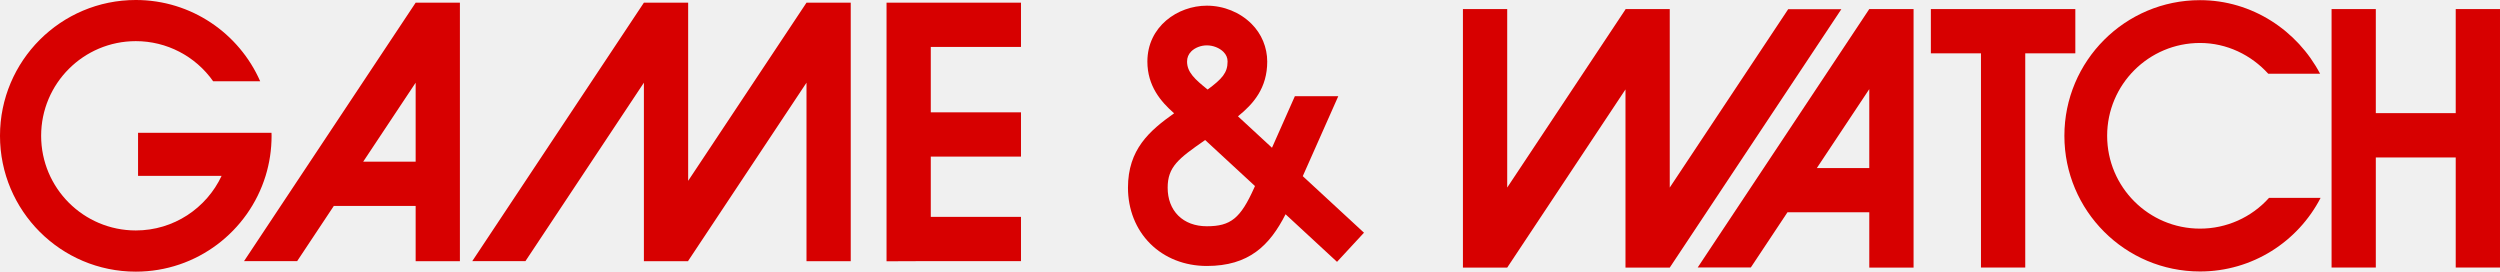
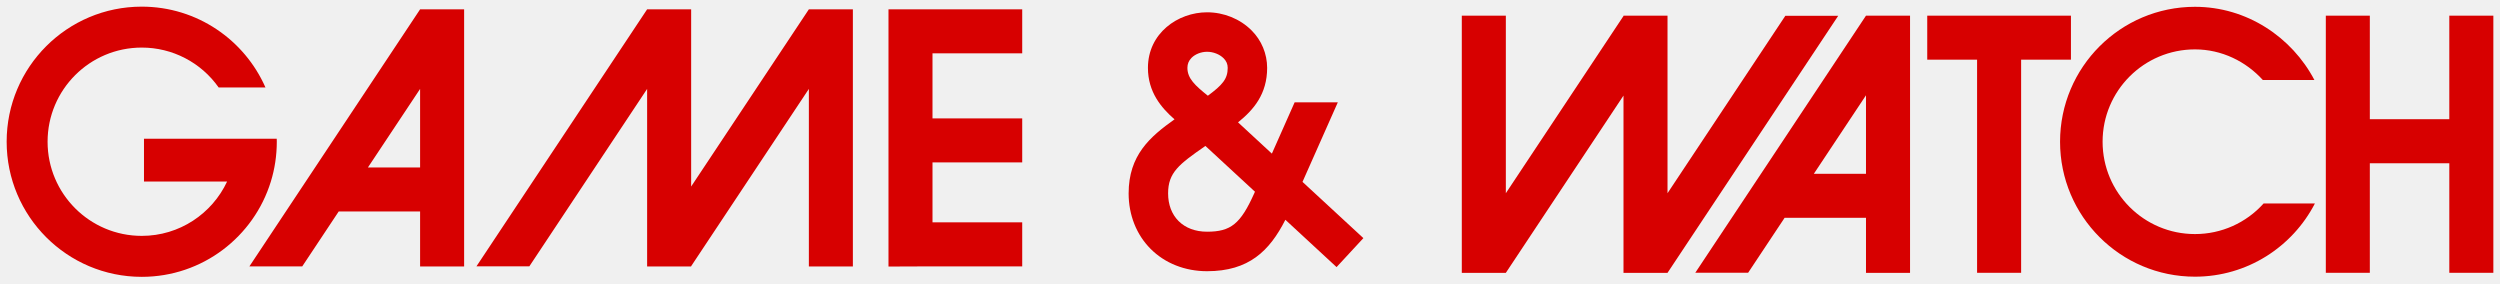
- <svg xmlns="http://www.w3.org/2000/svg" version="1.2" width="560.653" height="60.92" xml:space="preserve">
-   <g style="fill:#d70000;fill-opacity:1">
-     <g style="fill:#d70000;fill-opacity:1">
-       <path d="M508.865 368.86a11.07 11.07 0 0 0-9.065-4.703c-6.131 0-11.096 4.967-11.096 11.095 0 6.126 4.965 11.093 11.096 11.093 4.448 0 8.285-2.62 10.056-6.4h-9.793v-5.046h15.641c.005.119.009.235.009.353 0 1.63-.244 3.208-.701 4.692-2.001 6.499-8.054 11.229-15.211 11.229-8.792 0-15.92-7.131-15.92-15.921 0-8.793 7.128-15.918 15.92-15.918 6.515 0 12.112 3.919 14.576 9.525h-5.511zM532.599 359.65l-20.113 30.288h6.227l4.296-6.47h9.59v6.482h5.187V359.65H532.6zm-6.146 18.63 6.146-9.252v9.252h-6.146zM578.408 359.65l-13.87 20.879v-20.88h-5.188l-20.114 30.288h6.233l13.881-20.91v20.923h5.188v-.036l13.87-20.887v20.923h5.186v-30.301h-5.186zM603.548 364.838v-5.189H587.79v30.309l5.186-.02h10.572v-5.189h-10.572v-7.062h10.572V372.5h-10.572v-7.662h10.572z" style="fill:#d70000;fill-opacity:1;fill-rule:nonzero;stroke:none" transform="translate(-925.855 -687.547) scale(1.91339)" />
+ <svg xmlns="http://www.w3.org/2000/svg" version="1.2" width="563.654" height="63.92" xml:space="preserve" id="svg5">
+   <defs id="defs5">
+             
+             
+         
+             
+         </defs>
+   <g style="fill:#d70000;fill-opacity:1" id="g8" transform="translate(1.501953,1.5)">
+     <g style="display:none;fill:#ffffff;fill-opacity:1;stroke-width:3;stroke-dasharray:none" id="g5">
+       <path id="path16" style="stroke-miterlimit:6" d="m 30.459,-1.5 c -17.633,0 -31.961,14.322 -31.961,31.957 0,17.63 14.327,31.963 31.961,31.963 14.355,0 26.52,-9.492 30.539,-22.545 0.918,-2.982 1.406,-6.149 1.406,-9.418 0,-0.26 -0.008,-0.503 -0.018,-0.738 l -0.061,-1.438 H 29.461 v 12.654 h 17.486 c -3.504,5.49 -9.486,9.246 -16.49,9.246 -10.921,0 -19.73,-8.814 -19.73,-19.725 0,-10.915 8.81,-19.73 19.73,-19.73 h 0.002 c 6.415,-0.005 12.425,3.113 16.115,8.361 l 0.451,0.637 h 1.4 12.221 L 59.723,17.621 C 54.775,6.364 43.526,-1.5 30.459,-1.5 Z M 143.596,-0.898 104.639,57.764 V -0.896 H 93.217 92.41 L 51.934,60.057 h 15.516 l 8.221,-12.379 h 16.045 v 12.402 h 12.924 v -0.025 h 14.006 l 24.256,-36.539 v 36.564 h 12.926 v -1.117 l 23.539,-35.447 v 36.564 h 12.922 V -0.898 H 179.365 V 0.15 L 155.826,35.584 V -0.898 Z m 53.721,0 V 60.1 l 11.426,-0.043 H 230.467 V 47.127 H 210.24 V 36.615 H 230.467 V 23.691 H 210.24 V 12.031 H 230.467 V -0.898 Z M 91.715,23.518 V 34.75 h -7.463 z" />
+       <path id="path14" style="stroke-width:5.74;stroke-miterlimit:6" d="m 270.645,-0.227 c -3.633,0 -7.29,1.283 -10.098,3.686 -2.808,2.403 -4.734,5.991 -4.734,10.344 0,5.217 2.627,8.707 5.338,11.375 -2.327,1.718 -4.566,3.553 -6.301,5.939 -2.06,2.835 -3.391,6.401 -3.391,10.982 0,5.243 1.912,10.088 5.412,13.588 3.532,3.536 8.446,5.461 13.773,5.461 4.947,0 8.838,-1.231 11.896,-3.443 2.555,-1.848 4.426,-4.432 6.076,-7.32 l 11.309,10.457 8.084,-8.738 -14.041,-12.971 c 3.155,-7.102 7.523,-16.947 7.523,-16.947 l 0.938,-2.109 h -13.02 l -4.672,10.531 -5.012,-4.625 c 3.139,-2.837 5.965,-6.496 5.965,-12.18 -0.002,-3.574 -1.43,-7.002 -3.965,-9.521 -2.888,-2.881 -6.907,-4.508 -11.082,-4.508 z m -3.496,11.762 1.064,1.057 c 0.488,-0.49 1.513,-0.92 2.432,-0.92 1,0 2.104,0.46 2.67,1.023 0.394,0.393 0.484,0.63 0.484,1.107 0,1.009 -0.171,1.546 -0.713,2.275 -0.386,0.52 -1.34,1.262 -2.246,1.992 -0.857,-0.723 -1.765,-1.461 -2.227,-2.033 -0.653,-0.809 -0.902,-1.405 -0.902,-2.234 0,-0.546 0.114,-0.822 0.498,-1.207 l -1.061,-1.059 z m 3.041,21.838 9.377,8.656 c -1.341,2.862 -2.521,4.848 -3.697,5.803 -1.282,1.04 -2.706,1.408 -5.225,1.408 -2.316,0 -4.099,-0.704 -5.361,-1.957 l -0.004,-0.004 c -1.239,-1.243 -1.918,-2.97 -1.918,-5.18 0,-2.082 0.434,-3.218 1.582,-4.555 0.989,-1.151 2.932,-2.543 5.246,-4.172 z" />
+       <path id="path12" style="stroke-miterlimit:6" d="M 418.586,0.529 418.039,1.076 377.93,61.486 h 15.514 l 8.221,-12.377 h 16.045 v 12.404 h 12.93 V 0.529 Z m 130.637,0 V 2.031 23.875 H 534.303 V 0.531 h -12.924 v 60.973 h 12.924 V 36.807 h 14.92 v 24.697 h 12.93 V 0.529 Z M 431.518,0.531 v 12.922 h 11.236 v 48.051 h 12.932 V 13.453 h 11.23 V 0.531 h -1.502 z M 326.578,0.533 v 60.98 h 12.93 V 60.465 L 363.033,25.023 v 36.49 h 12.928 V 60.465 L 415.742,0.557 H 400.221 L 375.961,37.09 V 0.533 H 363.033 V 1.656 L 339.508,37.088 V 0.533 Z m 91.129,24.42 V 36.188 h -7.463 z" />
+       <path id="path10" style="stroke-miterlimit:6" d="m 493.379,-1.465 c -17.61,0 -31.918,14.314 -31.918,31.924 0,17.607 14.307,31.922 31.918,31.922 12.345,0 23.066,-7.045 28.371,-17.312 l 1.131,-2.189 h -14.699 l -0.447,0.5 c -3.657,4.077 -8.877,6.401 -14.354,6.393 h -0.002 c -10.693,0 -19.326,-8.63 -19.326,-19.314 0,-10.689 8.633,-19.32 19.326,-19.32 5.599,0 10.652,2.516 14.188,6.406 l 0.447,0.492 h 14.775 l -1.154,-2.199 C 516.304,5.697 505.654,-1.465 493.379,-1.465 Z" />
    </g>
-     <path d="M163.333 30.547c1.663-3.743 4.16-9.37 4.16-9.37h-5.088l-2.68 6.04-3.988-3.684c1.826-1.468 3.43-3.324 3.43-6.42a6.24 6.24 0 0 0-1.841-4.421c-1.355-1.352-3.261-2.127-5.238-2.127-3.423 0-6.968 2.45-6.968 6.548 0 2.855 1.572 4.7 3.133 6.066-2.89 2.048-5.408 4.228-5.408 8.724 0 2.551.923 4.872 2.598 6.547 1.69 1.692 4.048 2.623 6.645 2.623 4.918 0 7.358-2.38 9.227-6.06l6.032 5.576 3.16-3.415-7.174-6.627zm-13.073-14.62c.438-.44 1.142-.71 1.828-.71.732 0 1.475.293 1.947.763.326.325.485.694.485 1.133 0 1.306-.627 2.017-2.338 3.282-1.496-1.197-2.411-2.032-2.411-3.282 0-.465.16-.855.489-1.185m7.378 15.987c-1.605 3.577-2.745 4.503-5.55 4.503-1.377 0-2.535-.436-3.357-1.253-.809-.81-1.234-1.938-1.234-3.262 0-2.445 1.256-3.414 4.35-5.558a.344.344 0 0 0 .045-.033l5.839 5.393-.093.21z" style="fill:#d70000;fill-opacity:1;fill-rule:nonzero;stroke:none" transform="translate(-20.358 -18.942) scale(1.91339)" />
-     <g style="fill:#d70000;fill-opacity:1">
-       <path style="fill:#d70000;fill-opacity:1;fill-rule:nonzero;stroke:none" d="m702.973 357.571-20.111 30.289h6.226l4.296-6.468h9.59v6.483h5.19V357.57h-5.19zm-6.146 18.635 6.146-9.251v9.251h-6.146zM660.536 387.875v-.001l13.863-20.885v20.886h5.188v-.001l20.114-30.289h-6.23l-13.884 20.907v-20.92h-5.188v.04l-13.863 20.88v-20.92h-5.19v30.303h5.19zM771.708 357.571v12.2h-9.366v-12.2h-5.186v30.299h5.186v-12.908h9.366v12.908h5.189V357.57h-5.189zM727.123 357.571h-16.932v5.186h5.873v25.113h5.19v-25.113h5.87v-5.186z" transform="translate(-925.855 -682.142) scale(1.91339)" />
-       <path style="fill:#d70000;fill-opacity:1;fill-rule:nonzero;stroke:none" d="M749.824 379.704a10.84 10.84 0 0 1-8.086 3.602c-6.012 0-10.885-4.871-10.885-10.879 0-6.01 4.873-10.881 10.885-10.881 3.161 0 6.01 1.421 7.995 3.605h6.078c-2.657-5.053-7.963-8.623-14.073-8.623-8.78 0-15.897 7.12-15.897 15.9 0 8.778 7.117 15.9 15.897 15.9 6.154 0 11.489-3.51 14.131-8.624h-6.045z" transform="translate(-925.855 -682.142) scale(1.91339)" />
+     <g id="g9" style="display:inline">
+       <path d="M 47.802,18.226 A 21.181,21.181 0 0 0 30.457,9.227 c -11.731,0 -21.231,9.504 -21.231,21.229 0,11.721 9.5,21.225 21.231,21.225 8.511,0 15.852,-5.013 19.241,-12.246 H 30.961 v -9.655 h 29.927 c 0.01,0.228 0.017,0.45 0.017,0.675 0,3.119 -0.467,6.138 -1.341,8.978 -3.829,12.435 -15.41,21.485 -29.105,21.485 -16.823,0 -30.461,-13.644 -30.461,-30.463 0,-16.824 13.639,-30.457 30.461,-30.457 12.466,0 23.175,7.499 27.89,18.225 H 47.804 Z M 93.215,0.604 54.731,58.556 h 11.915 l 8.22,-12.38 h 18.349 v 12.403 h 9.925 V 0.604 H 93.217 Z M 81.455,36.25 93.215,18.547 V 36.25 Z M 180.865,0.604 154.326,40.553 V 0.602 H 144.4 L 105.914,58.555 h 11.926 L 144.4,18.546 v 40.034 h 9.927 v -0.069 l 26.539,-39.965 v 40.034 h 9.923 V 0.602 h -9.923 z m 48.103,9.927 V 0.602 h -30.151 V 58.595 l 9.923,-0.038 h 20.228 v -9.929 h -20.228 v -13.512 h 20.228 V 25.191 H 208.739 V 10.53 Z" style="fill:#d70000;fill-opacity:1;fill-rule:nonzero;stroke:none;stroke-width:1.913" id="path5" />
+       <path d="m 163.333,30.547 c 1.663,-3.743 4.16,-9.37 4.16,-9.37 h -5.088 l -2.68,6.04 -3.988,-3.684 c 1.826,-1.468 3.43,-3.324 3.43,-6.42 a 6.24,6.24 0 0 0 -1.841,-4.421 c -1.355,-1.352 -3.261,-2.127 -5.238,-2.127 -3.423,0 -6.968,2.45 -6.968,6.548 0,2.855 1.572,4.7 3.133,6.066 -2.89,2.048 -5.408,4.228 -5.408,8.724 0,2.551 0.923,4.872 2.598,6.547 1.69,1.692 4.048,2.623 6.645,2.623 4.918,0 7.358,-2.38 9.227,-6.06 l 6.032,5.576 3.16,-3.415 z M 150.26,15.927 c 0.438,-0.44 1.142,-0.71 1.828,-0.71 0.732,0 1.475,0.293 1.947,0.763 0.326,0.325 0.485,0.694 0.485,1.133 0,1.306 -0.627,2.017 -2.338,3.282 -1.496,-1.197 -2.411,-2.032 -2.411,-3.282 0,-0.465 0.16,-0.855 0.489,-1.185 m 7.378,15.987 c -1.605,3.577 -2.745,4.503 -5.55,4.503 -1.377,0 -2.535,-0.436 -3.357,-1.253 -0.809,-0.81 -1.234,-1.938 -1.234,-3.262 0,-2.445 1.256,-3.414 4.35,-5.558 a 0.344,0.344 0 0 0 0.045,-0.033 l 5.839,5.393 z" style="fill:#d70000;fill-opacity:1;fill-rule:nonzero;stroke:none" transform="matrix(1.91339,0,0,1.91339,-20.358,-18.942)" id="path6" />
+       <path style="fill:#d70000;fill-opacity:1;fill-rule:nonzero;stroke:none;stroke-width:1.913" d="M 419.207,2.031 380.726,59.985 h 11.913 l 8.22,-12.376 h 18.349 v 12.405 h 9.931 V 2.029 h -9.931 z m -11.76,35.656 11.76,-17.701 v 17.701 z m -69.439,22.327 v -0.002 l 26.525,-39.961 v 39.963 h 9.927 v -0.002 L 412.946,2.058 H 401.025 L 374.46,42.061 V 2.033 h -9.927 v 0.077 L 338.008,42.061 V 2.033 h -9.931 V 60.014 Z M 550.723,2.031 V 25.374 H 532.803 V 2.031 h -9.923 V 60.005 h 9.923 V 35.307 h 17.921 v 24.698 h 9.929 V 2.029 h -9.929 z m -85.308,0 h -32.398 v 9.923 h 11.237 v 48.051 h 9.93 V 11.954 h 11.232 V 2.031 Z" id="path7" />
+       <path style="fill:#d70000;fill-opacity:1;fill-rule:nonzero;stroke:none;stroke-width:1.913" d="m 508.851,44.38 a 20.741,20.741 0 0 1 -15.472,6.892 c -11.503,0 -20.827,-9.32 -20.827,-20.816 0,-11.499 9.324,-20.82 20.827,-20.82 6.048,0 11.499,2.719 15.298,6.898 h 11.63 C 515.222,6.866 505.07,0.035 493.379,0.035 c -16.8,0 -30.417,13.623 -30.417,30.423 0,16.796 13.618,30.423 30.417,30.423 11.775,0 21.983,-6.716 27.038,-16.501 z" id="path8" />
    </g>
  </g>
</svg>
